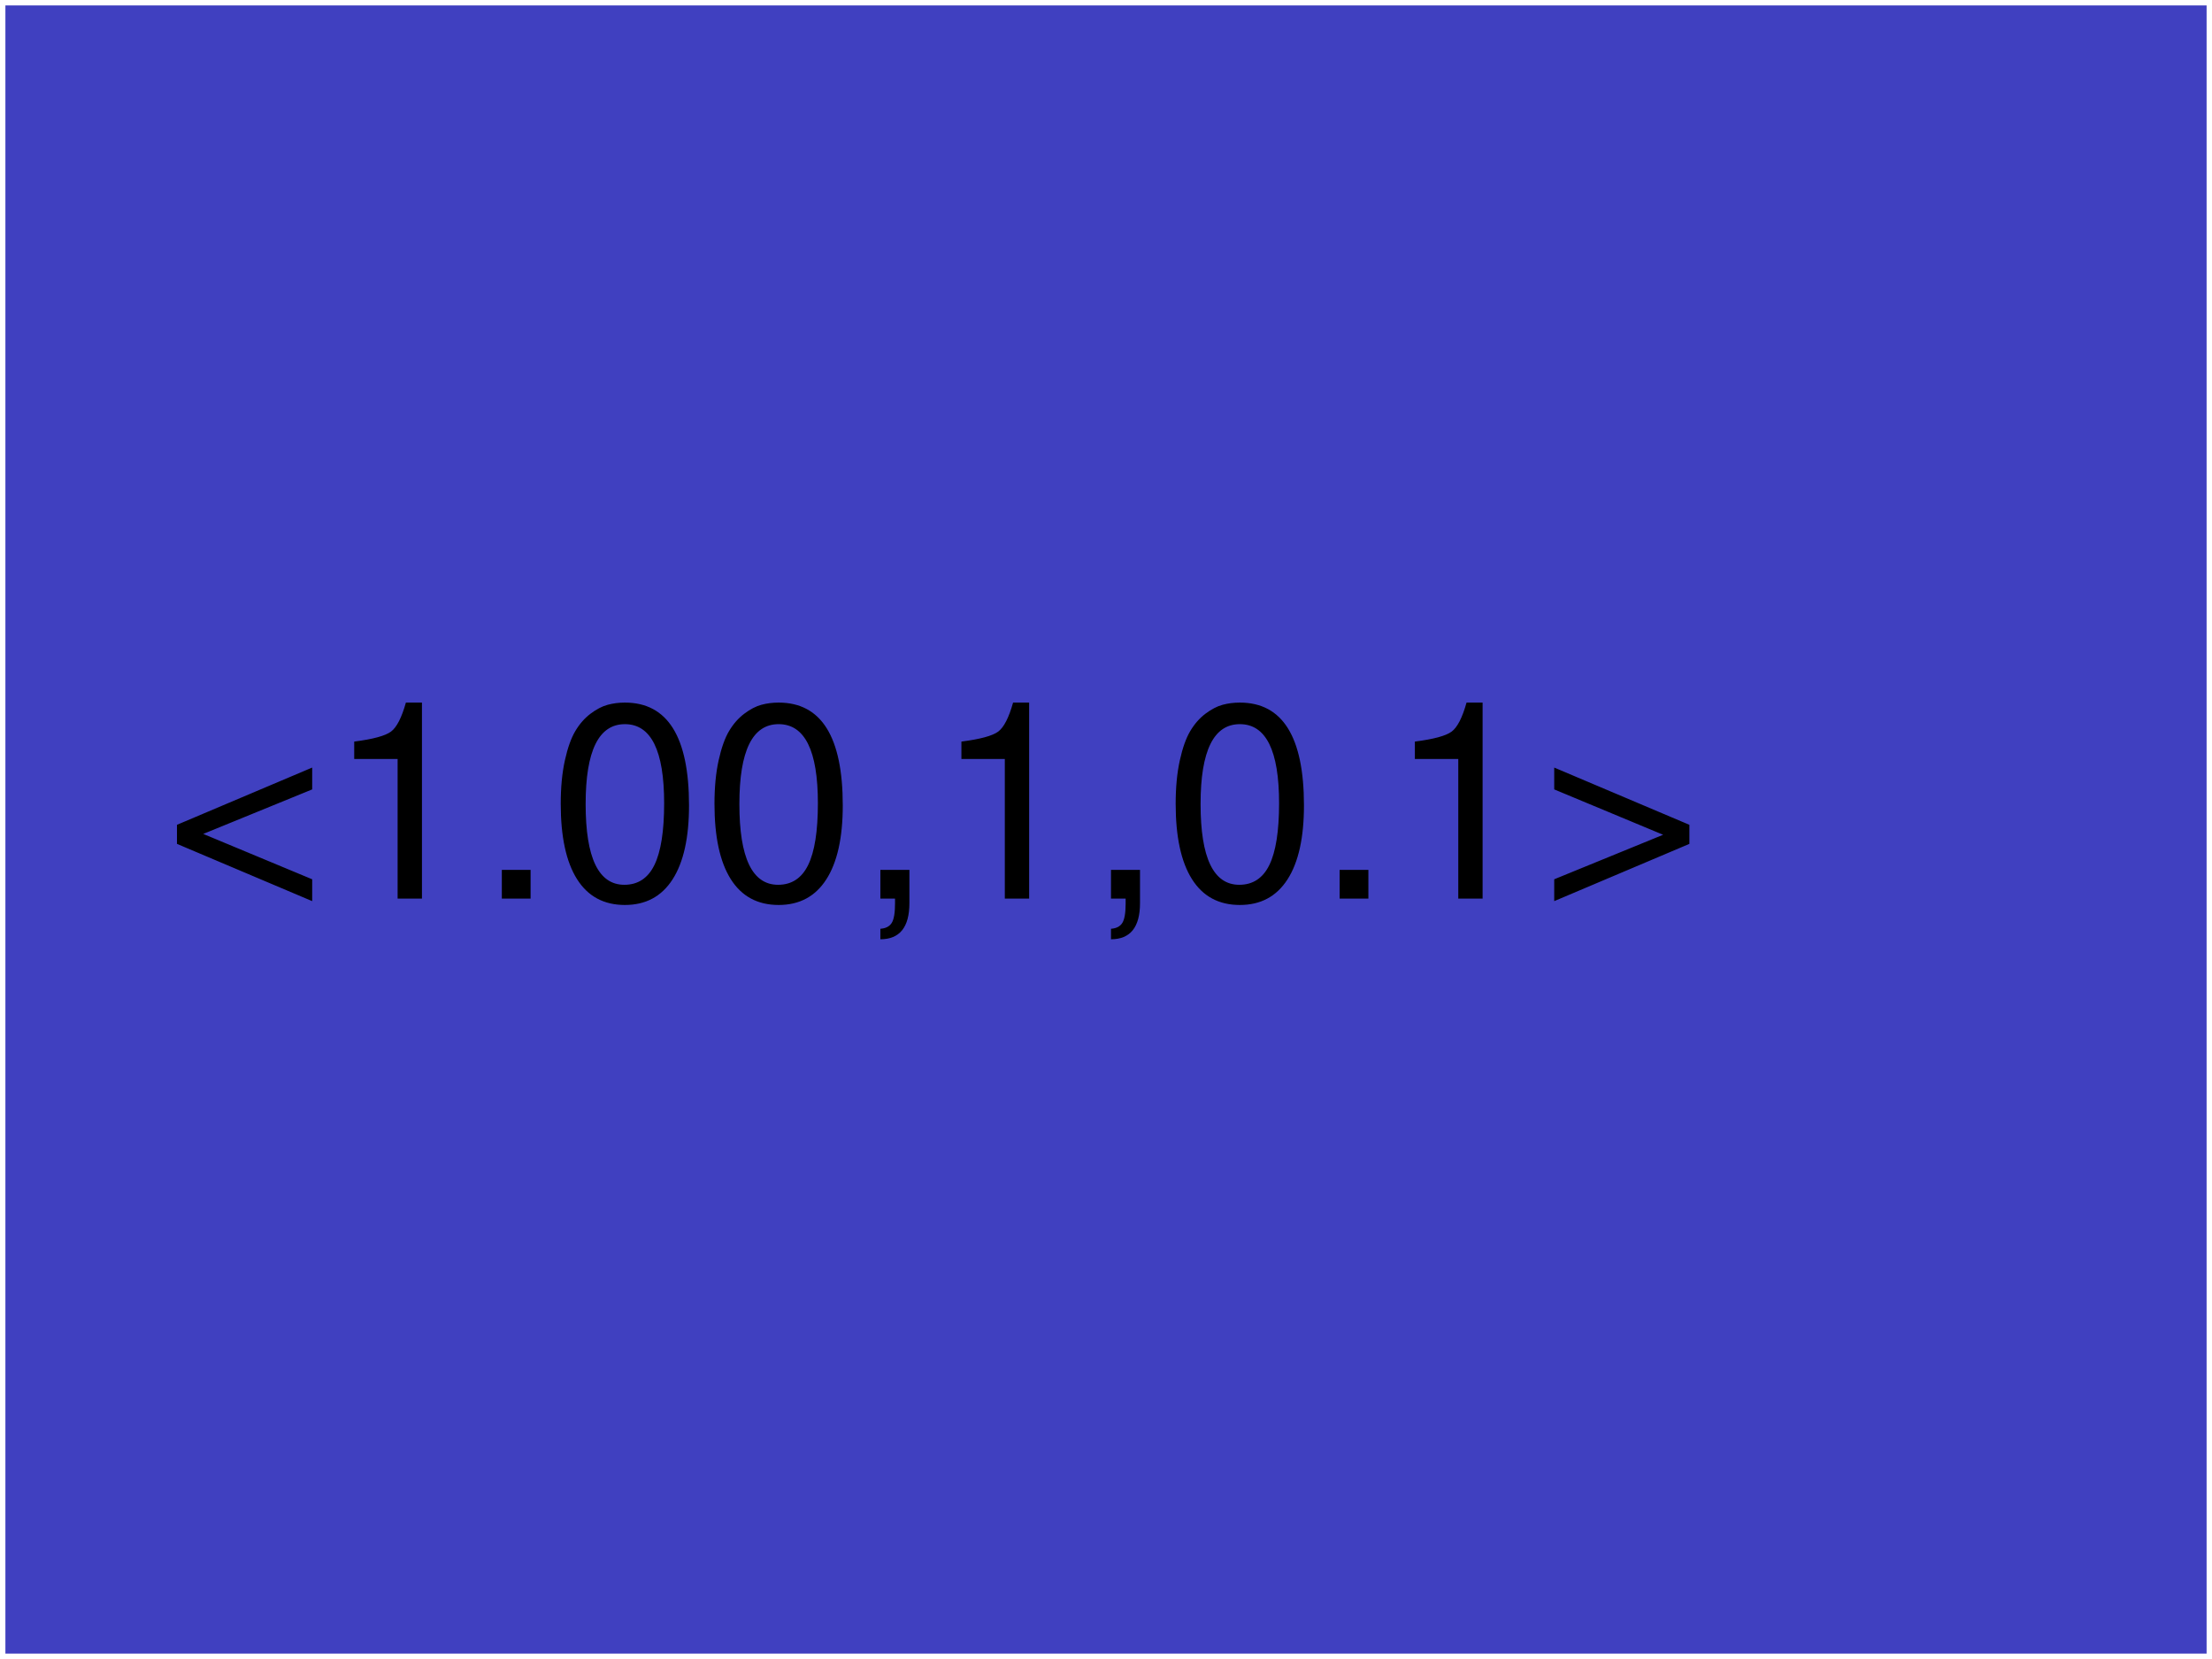
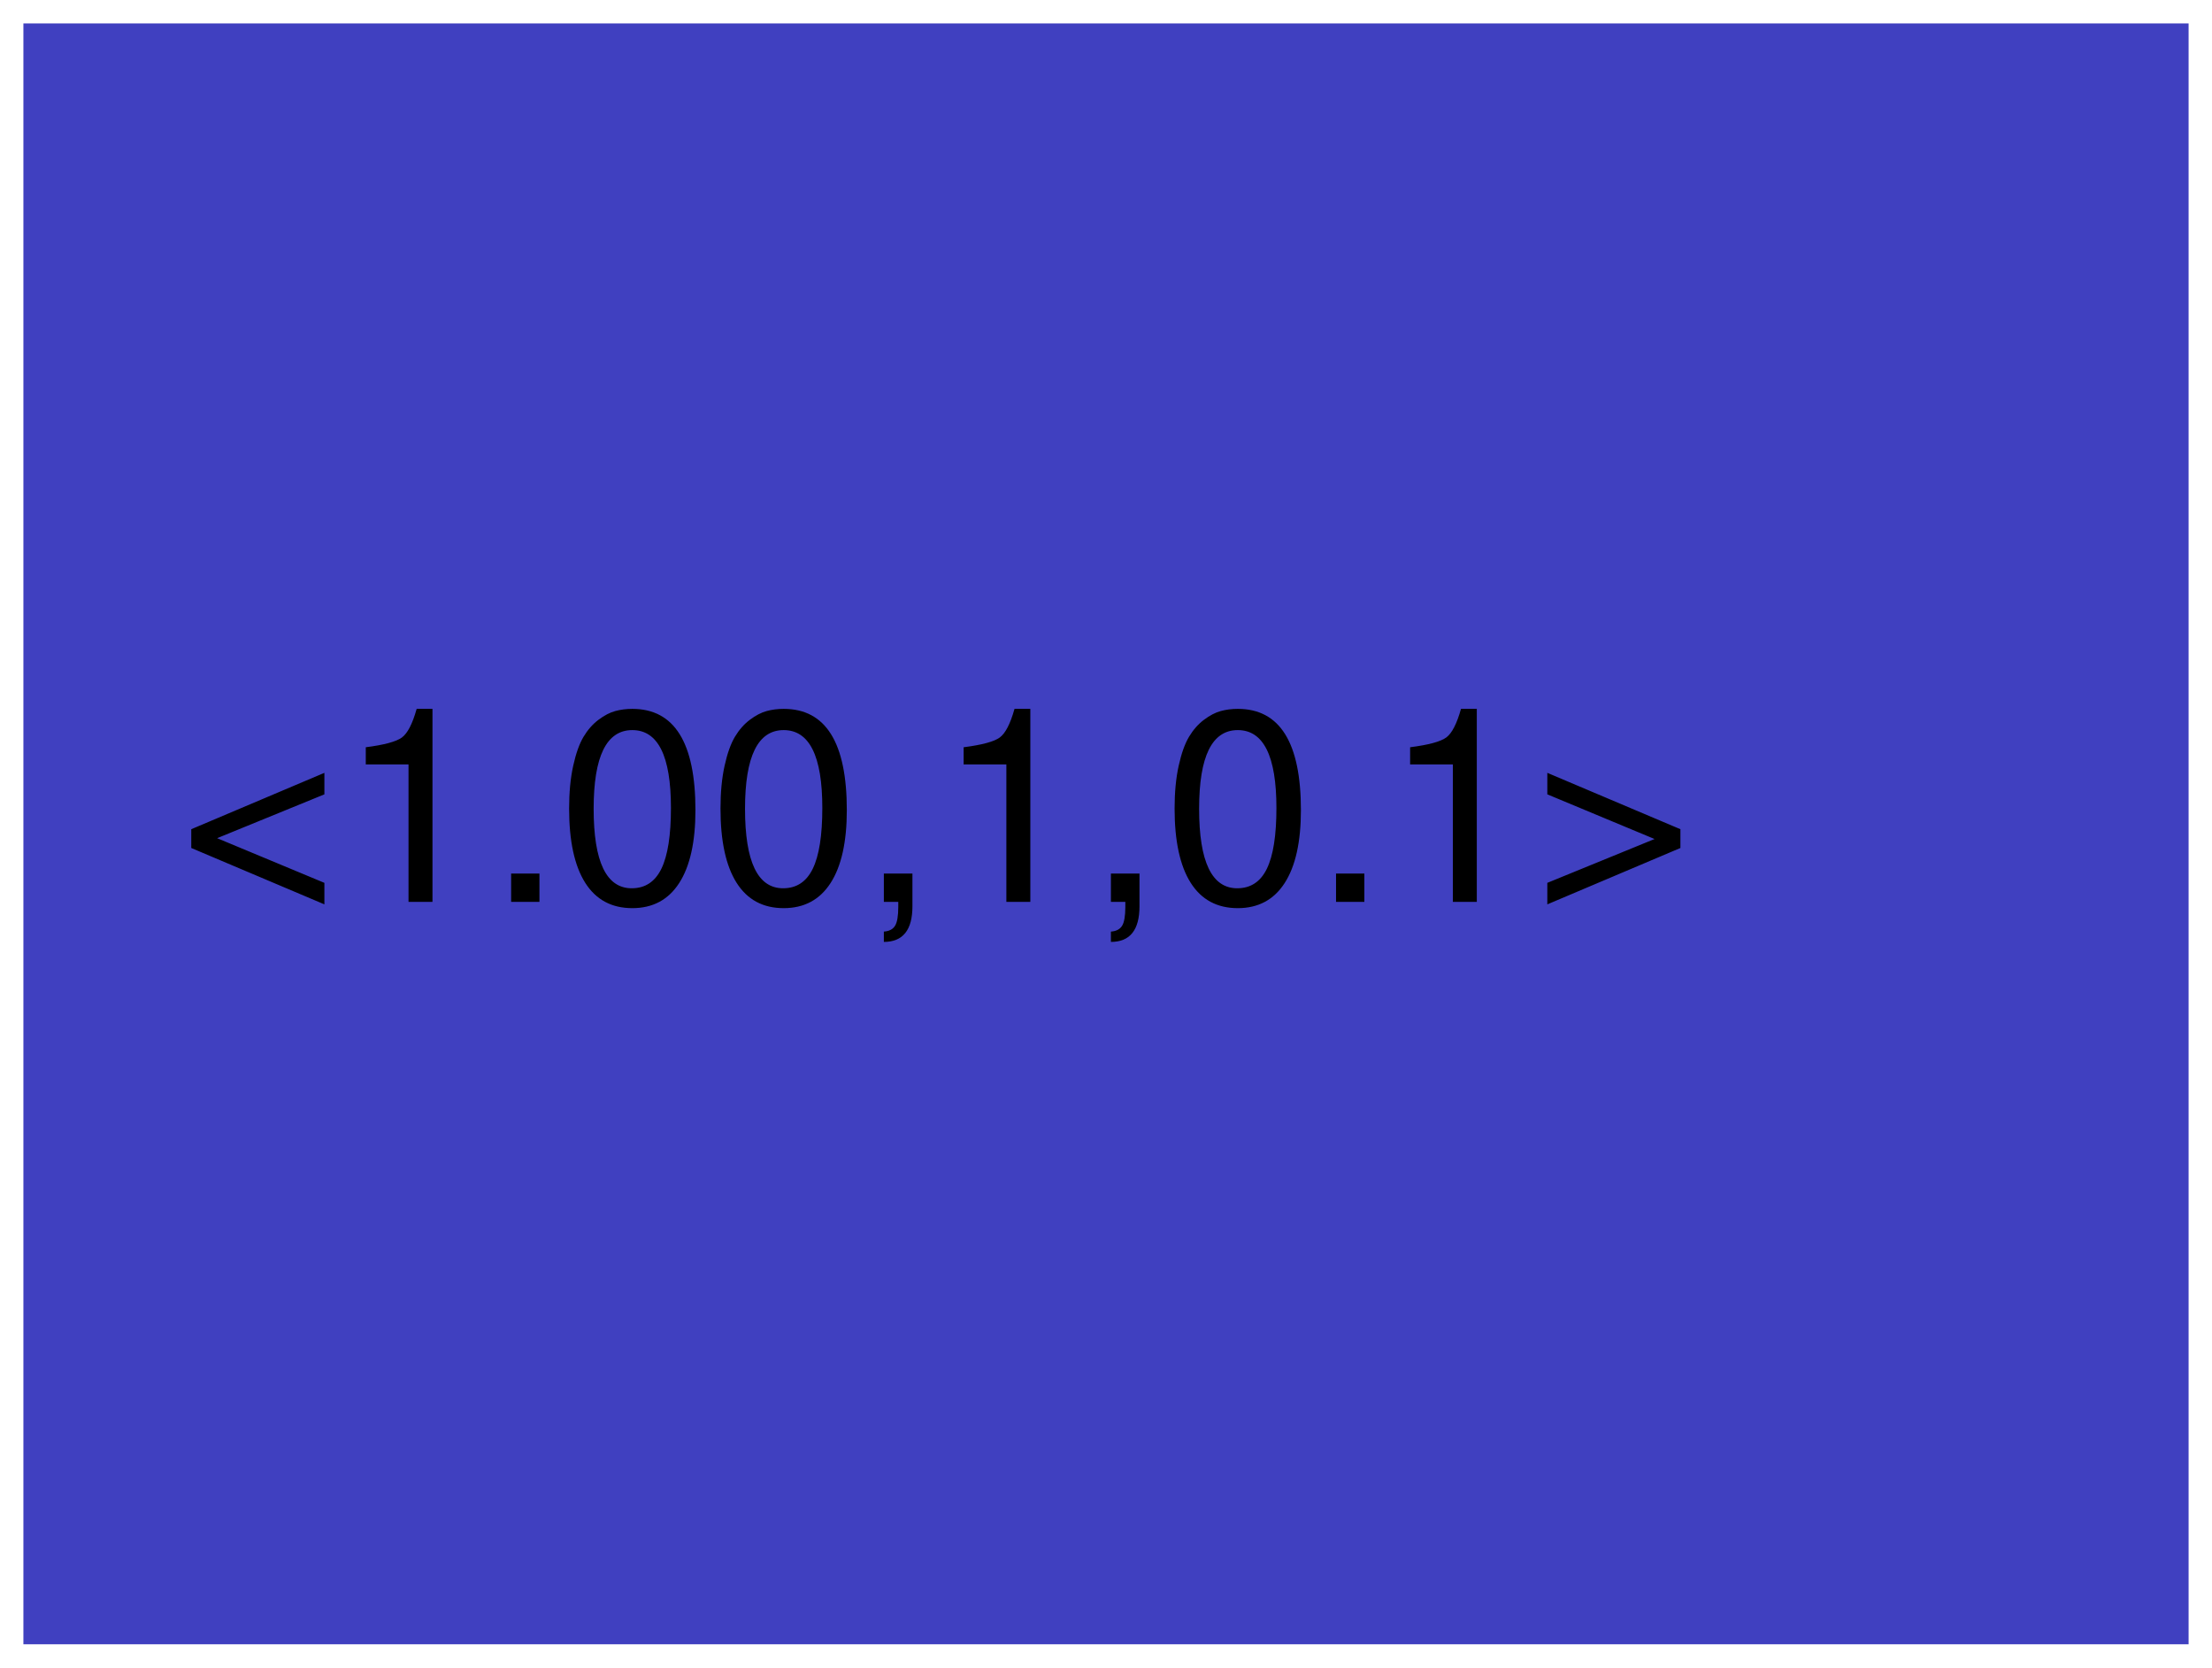
- <svg xmlns="http://www.w3.org/2000/svg" height="768" width="1024" version="1.1">
-   <g transform="translate(0,0)">
-     <rect stroke-linejoin="round" stroke-dashoffset="0" height="768" width="1024" stroke="rgb(255,255,255)" stroke-linecap="butt" stroke-dasharray="none" x="0" y="0" stroke-miterlimit="4" stroke-width="5" fill="rgb(64,64,192)" />
+ <svg xmlns="http://www.w3.org/2000/svg" height="784" width="1040" version="1.1">
+   <g transform="translate(8,8)">
+     <rect stroke-linejoin="round" stroke-dashoffset="0" height="768" width="1024" stroke="rgb(255,255,255)" stroke-linecap="butt" stroke-dasharray="none" x="0" y="0" stroke-miterlimit="4" stroke-width="6" fill="rgb(64,64,192)" />
  </g>
-   <g transform="translate(0,0)">
+   <g transform="translate(8,8)">
    <text style="letter-spacing:0px;word-spacing:0px;" font-family="FreeSans" xml:space="preserve" font-size="128px" font-style="normal" font-stretch="normal" font-variant="normal" font-weight="normal" line-height="125%" fill="#000000">
      <tspan y="416" x="512" style="text-anchor:middle;text-align:center;">&lt;1.00,1,0.1&gt;</tspan>
    </text>
  </g>
</svg>
